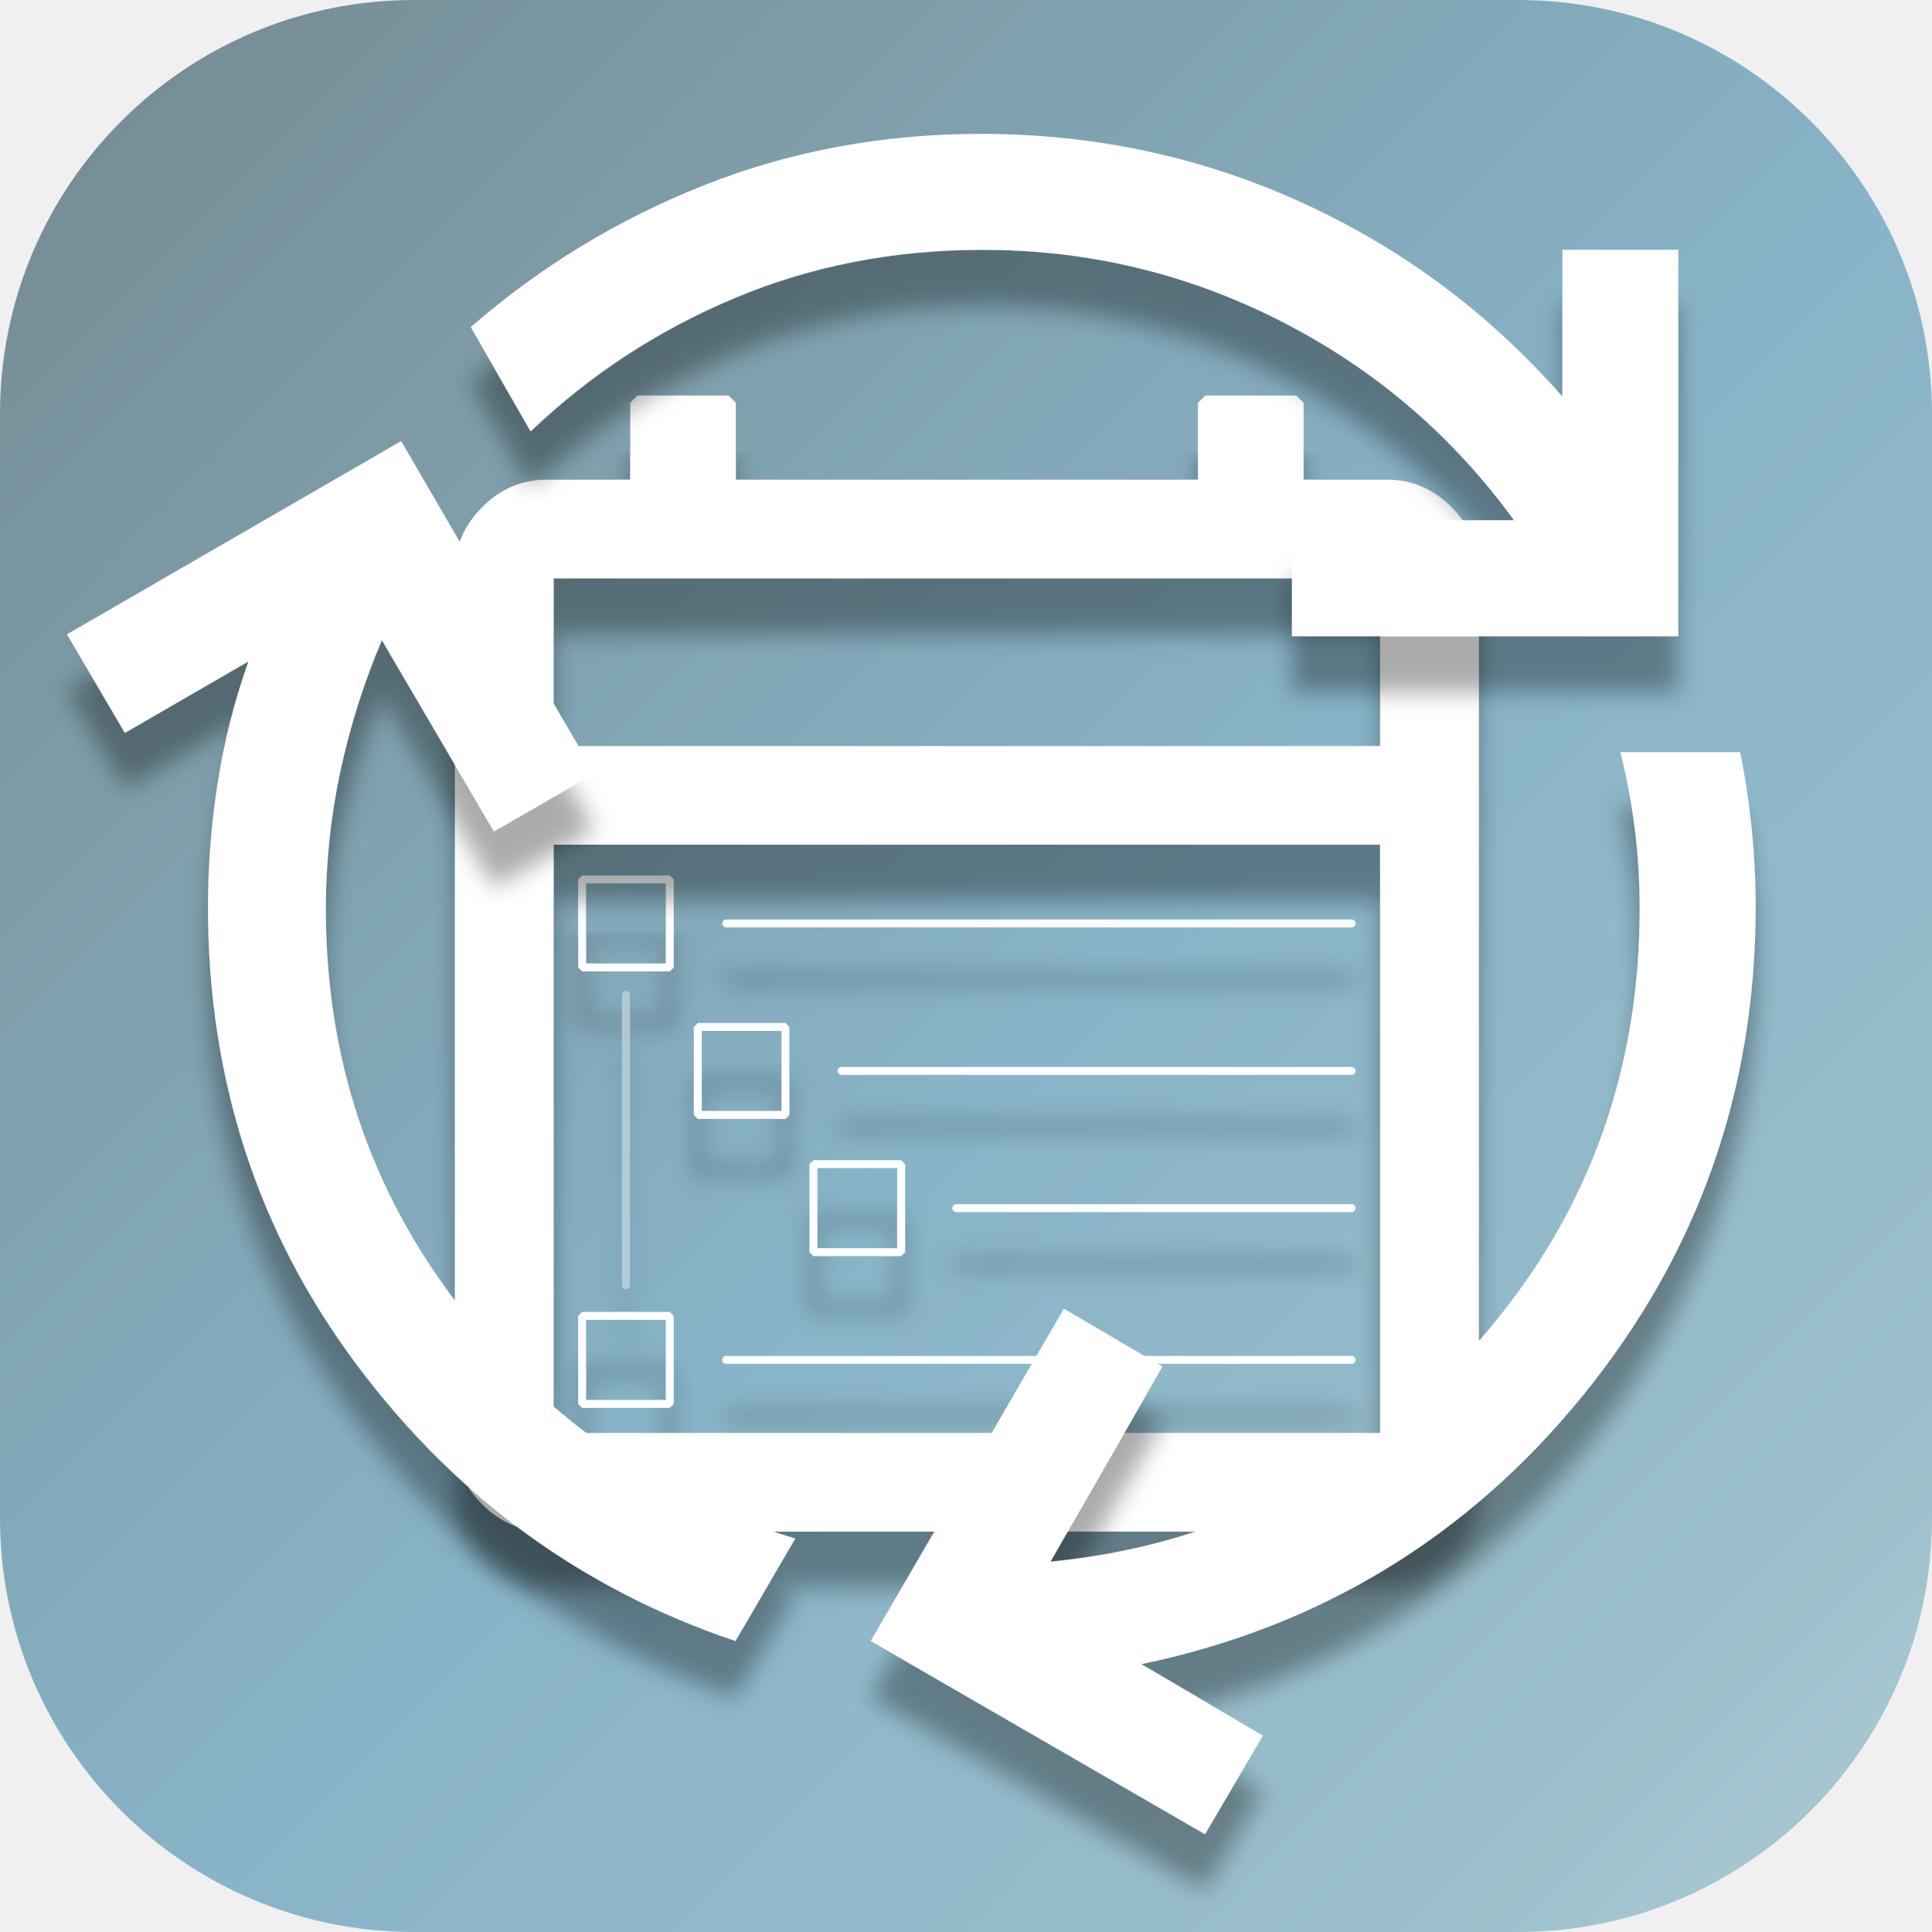
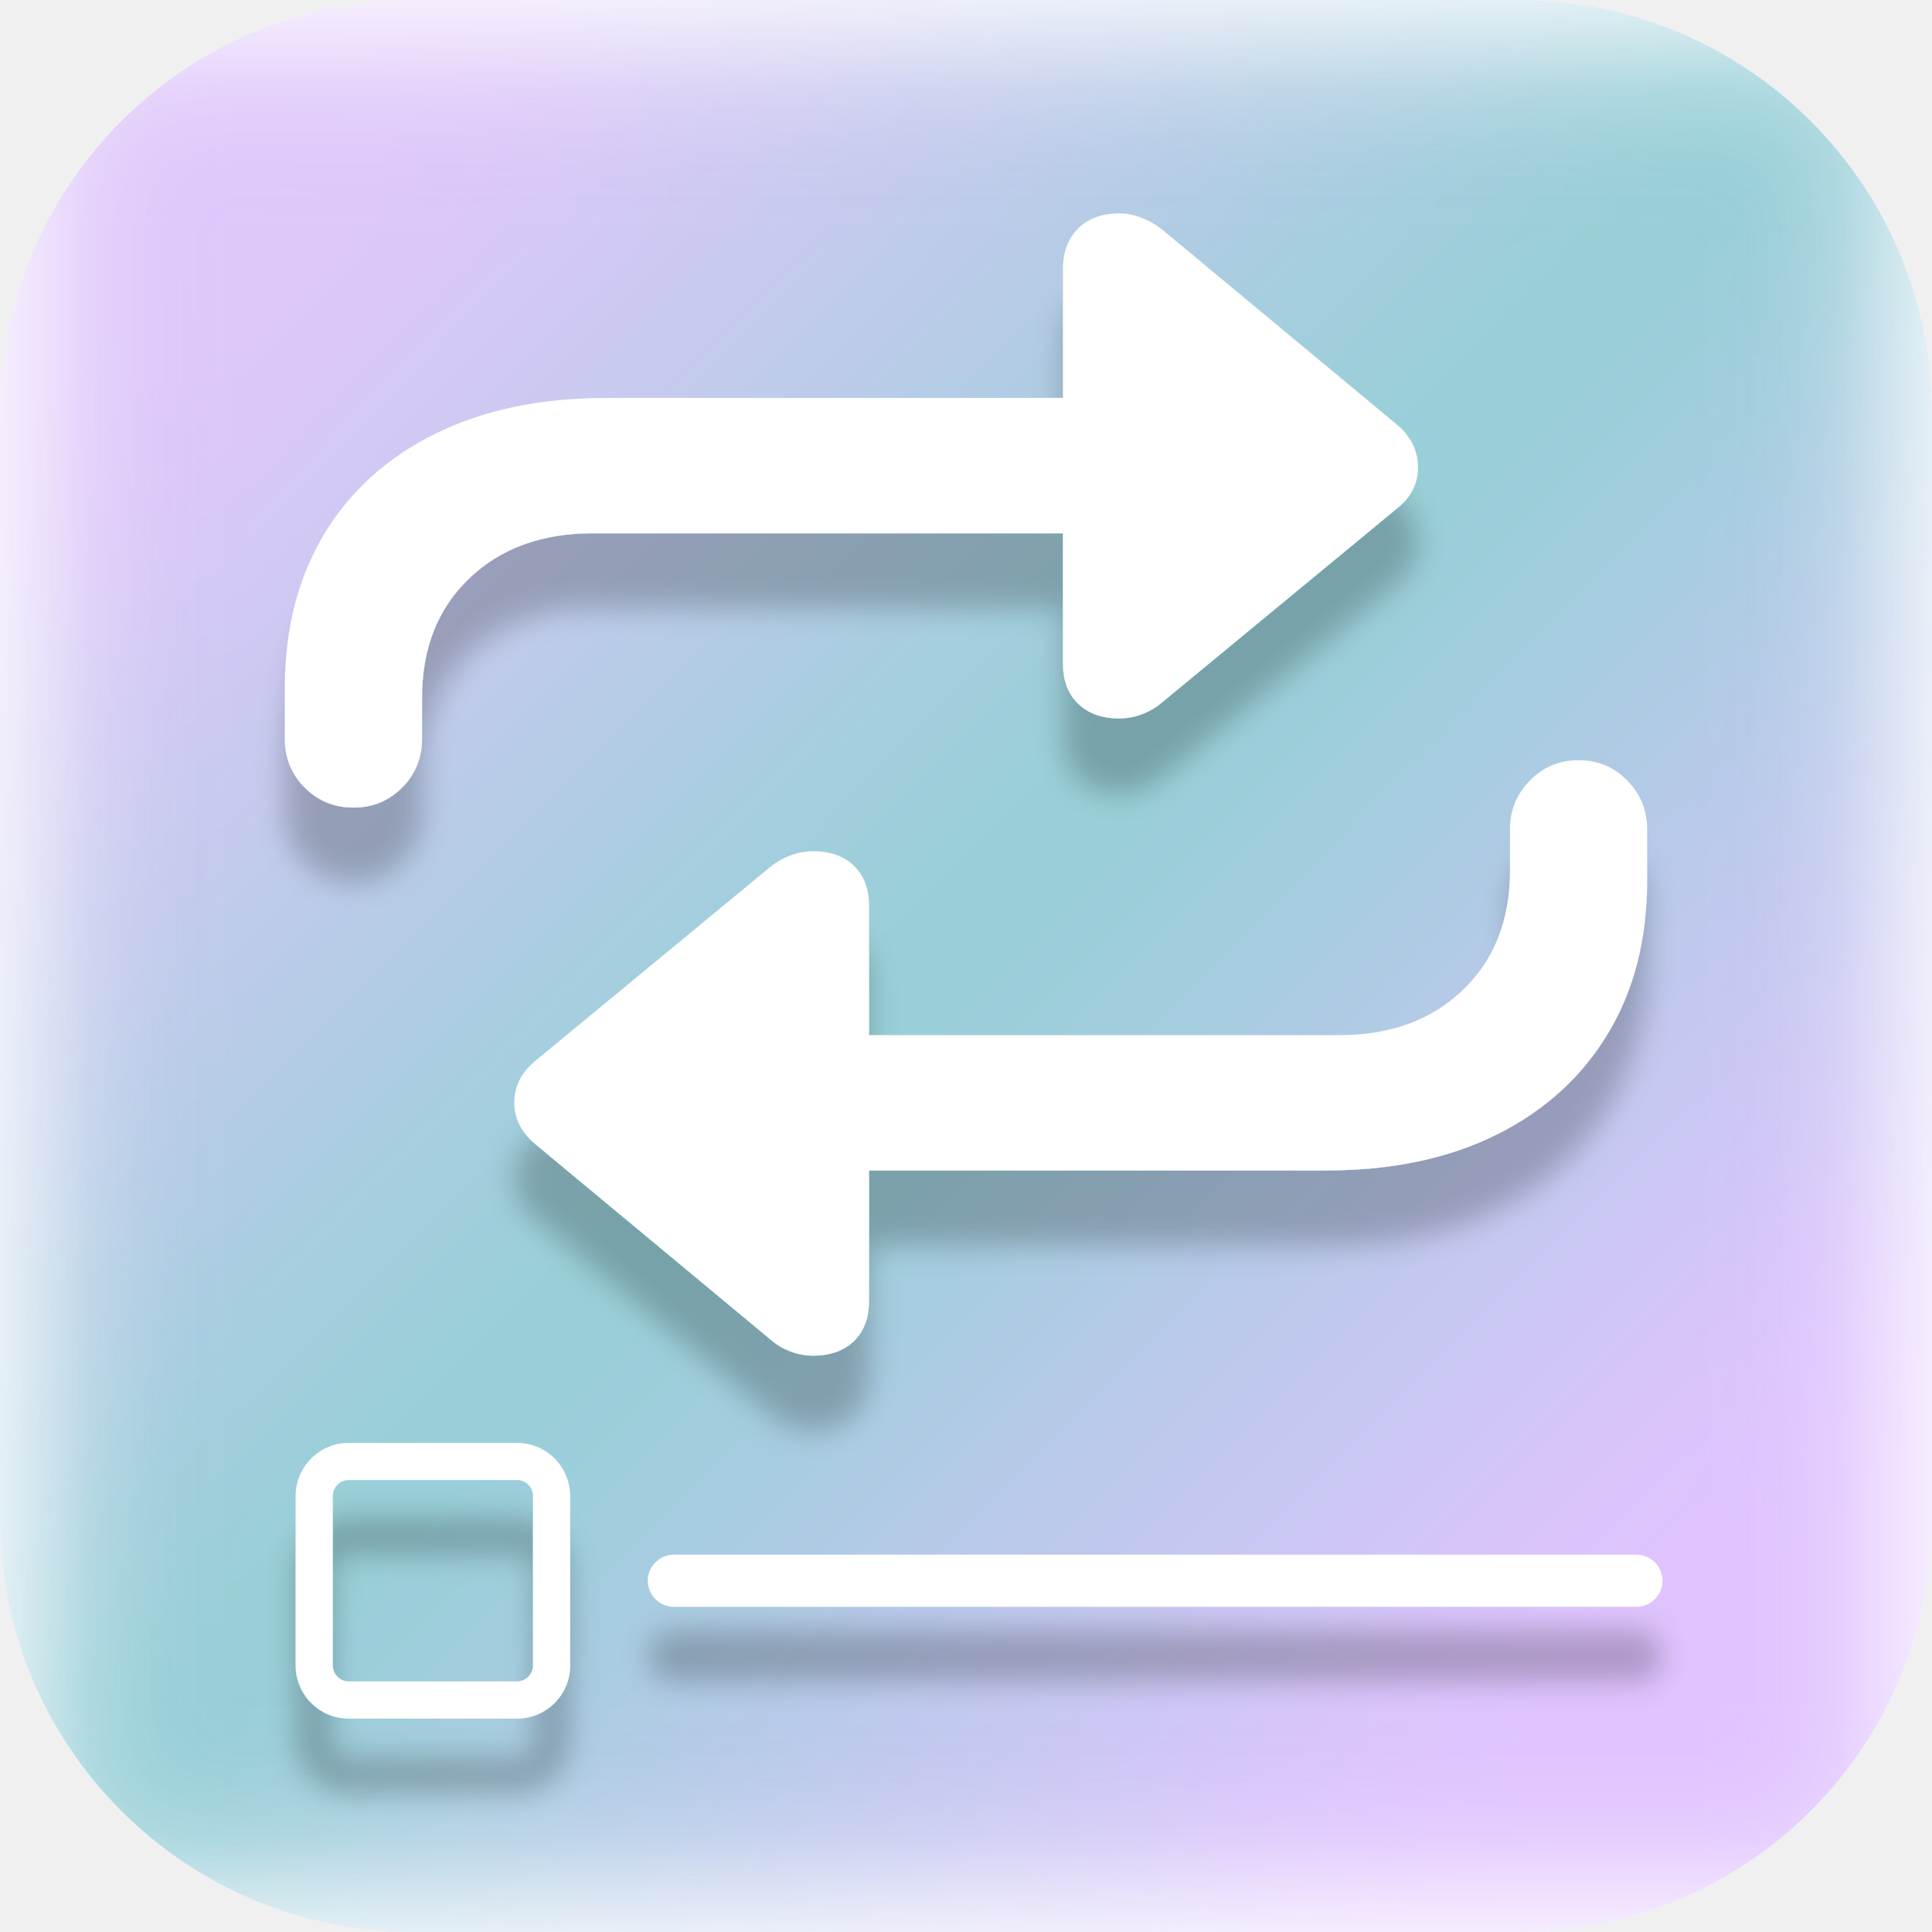
<svg xmlns="http://www.w3.org/2000/svg" xmlns:xlink="http://www.w3.org/1999/xlink" height="100%" stroke-miterlimit="10" style="fill-rule:nonzero;clip-rule:evenodd;stroke-linecap:round;stroke-linejoin:round;" version="1.1" viewBox="0 0 1024 1024" width="100%" xml:space="preserve">
  <defs>
    <path d="M0 219.351C0 98.207 98.207 0 219.351 0L804.649 0C925.793 0 1024 98.207 1024 219.351L1024 804.649C1024 925.793 925.793 1024 804.649 1024L219.351 1024C98.207 1024 0 925.793 0 804.649L0 219.351Z" id="Fill" />
-     <linearGradient gradientTransform="matrix(1 0 0 1 -2.84217e-14 -2.84217e-14)" gradientUnits="userSpaceOnUse" id="LinearGradient" x1="-75.906" x2="1161.7" y1="-99.016" y2="1135.97">
-       <stop offset="0" stop-color="#183641" />
-       <stop offset="0.248" stop-color="#2e5f71" />
-       <stop offset="0.518" stop-color="#3f87a8" />
-       <stop offset="0.782" stop-color="#5f97ab" />
-       <stop offset="1" stop-color="#94c4d1" />
+     <linearGradient gradientTransform="matrix(0.925692 0 0 0.919199 21.0874 46.3758)" gradientUnits="userSpaceOnUse" id="LinearGradient" x1="27.723" x2="1015.75" y1="23.649" y2="1000.77">
+       <stop offset="0.117" stop-color="#cba6f7" />
+       <stop offset="0.492" stop-color="#52b3bc" />
+       <stop offset="0.869" stop-color="#ce9fff" />
    </linearGradient>
-     <filter color-interpolation-filters="sRGB" filterUnits="userSpaceOnUse" height="327.355" id="Filter" width="443.021" x="290.959" y="464.01">
-       <feDropShadow dx="1.81815e-15" dy="29.693" flood-color="#000000" flood-opacity="0.33" in="SourceGraphic" result="Shadow" stdDeviation="6.19" />
+     <filter color-interpolation-filters="sRGB" filterUnits="userSpaceOnUse" height="1379.33" id="Filter" width="1370.01" x="-173.006" y="-177.664">
+       <feGaussianBlur in="SourceGraphic" result="Blur" stdDeviation="50" />
    </filter>
-     <filter color-interpolation-filters="sRGB" filterUnits="userSpaceOnUse" height="647.309" id="Filter_2" width="573.651" x="225.644" y="209.646">
-       <feDropShadow dx="1.81815e-15" dy="29.693" flood-color="#000000" flood-opacity="0.33" in="SourceGraphic" result="Shadow" stdDeviation="6.19" />
+     <filter color-interpolation-filters="sRGB" filterUnits="userSpaceOnUse" height="856.757" id="Filter_2" width="768.424" x="131.846" y="113.114">
+       <feDropShadow dx="2.44052e-15" dy="39.857" flood-color="#000000" flood-opacity="0.22" in="SourceGraphic" result="Shadow" stdDeviation="7.651" />
    </filter>
-     <filter color-interpolation-filters="sRGB" filterUnits="userSpaceOnUse" height="946.354" id="Filter_3" width="926.009" x="19.994" y="70.955">
-       <feDropShadow dx="1.81815e-15" dy="29.693" flood-color="#000000" flood-opacity="0.33" in="SourceGraphic" result="Shadow" stdDeviation="6.19" />
-     </filter>
+     <path d="M184.881 764.765L274.009 764.765C289.586 764.765 302.214 777.393 302.214 792.97L302.214 882.68C302.214 898.258 289.586 910.886 274.009 910.886L184.881 910.886C169.304 910.886 156.676 898.258 156.676 882.68L156.676 792.97C156.676 777.393 169.304 764.765 184.881 764.765Z" id="Fill_2" />
  </defs>
  <clipPath id="ArtboardFrame">
    <rect height="1024" width="1024" x="0" y="0" />
  </clipPath>
  <g clip-path="url(#ArtboardFrame)" id="Layer-2">
    <use fill="#ffffff" fill-rule="nonzero" opacity="1" stroke="none" xlink:href="#Fill" />
    <clipPath clip-rule="nonzero" id="ClipPath">
      <use xlink:href="#Fill" />
    </clipPath>
    <g clip-path="url(#ClipPath)">
      <g opacity="1">
-         <path d="M-71.054-104.134L1131.69-104.134L1131.69 1117.24L-71.054 1117.24L-71.054-104.134Z" fill="url(#LinearGradient)" fill-rule="nonzero" opacity="0.623" stroke="#000000" stroke-linecap="round" stroke-linejoin="bevel" stroke-width="6.638" />
-         <g filter="url(#Filter)">
+         <path d="M-44.687-34.346C-44.687-42.63-37.925-49.344-29.583-49.344L1053.58-49.344C1061.92-49.344 1068.69-42.63 1068.69-34.346L1068.69 1058.35C1068.69 1066.63 1061.92 1073.34 1053.58 1073.34L-29.583 1073.34C-37.925 1073.34-44.687 1066.63-44.687 1058.35L-44.687-34.346Z" fill="url(#LinearGradient)" fill-rule="nonzero" filter="url(#Filter)" opacity="0.623" stroke="#000000" stroke-linecap="round" stroke-linejoin="bevel" stroke-width="6.638" />
+       </g>
+     </g>
+   </g>
+   <g id="Layer-1">
+     <g filter="url(#Filter_2)">
+       <path d="M150.975 391.691C150.975 401.825 154.499 410.417 161.549 417.466C168.599 424.516 177.191 428.041 187.325 428.041C197.459 428.041 206.051 424.516 213.101 417.466C220.15 410.417 223.675 401.825 223.675 391.691L223.675 369.88C223.675 343.664 231.992 322.57 248.625 306.598C265.258 290.625 287.123 282.639 314.221 282.639L589.823 282.639L589.823 210.93L321.16 210.93C286.573 210.93 256.501 217.209 230.945 229.766C205.39 242.324 185.673 260.113 171.793 283.135C157.914 306.157 150.975 333.31 150.975 364.593L150.975 391.691ZM563.386 351.705C563.386 360.738 566.085 367.843 571.482 373.02C576.88 378.197 584.095 380.785 593.127 380.785C597.093 380.785 601.058 380.069 605.024 378.637C608.989 377.205 612.514 375.168 615.599 372.524L740.512 269.421C748.002 263.473 751.692 256.148 751.582 247.446C751.472 238.744 747.782 231.308 740.512 225.14L615.599 121.376C612.514 118.952 608.989 116.97 605.024 115.428C601.058 113.885 597.093 113.114 593.127 113.114C584.095 113.114 576.88 115.758 571.482 121.045C566.085 126.333 563.386 133.493 563.386 142.525L563.386 351.705ZM460.614 480.253C460.614 471.221 457.97 464.116 452.683 458.939C447.395 453.762 440.125 451.173 430.873 451.173C426.907 451.173 422.997 451.889 419.141 453.321C415.286 454.753 411.816 456.681 408.732 459.104L283.819 562.207C276.328 568.375 272.583 575.756 272.583 584.348C272.583 592.94 276.328 600.32 283.819 606.488L408.732 710.252C411.816 712.896 415.286 714.934 419.141 716.366C422.997 717.798 426.907 718.514 430.873 718.514C440.125 718.514 447.395 715.925 452.683 710.748C457.97 705.571 460.614 698.466 460.614 689.433L460.614 480.253ZM873.025 439.607C873.025 429.473 869.501 420.826 862.451 413.666C855.401 406.506 846.809 402.926 836.675 402.926C826.541 402.926 817.949 406.506 810.899 413.666C803.85 420.826 800.325 429.473 800.325 439.607L800.325 461.417C800.325 487.634 792.008 508.728 775.375 524.7C758.742 540.672 736.877 548.658 709.779 548.658L434.177 548.658L434.177 620.368L702.84 620.368C737.648 620.368 767.775 614.034 793.22 601.366C818.665 588.699 838.327 570.854 852.207 547.832C866.086 524.81 873.025 497.768 873.025 466.705L873.025 439.607Z" fill="#ffffff" fill-rule="nonzero" opacity="1" stroke="none" />
+       <g opacity="1">
+         <g opacity="1">
          <g opacity="1">
-             <path d="M308.533 466.109L355.001 466.109L355.001 512.762L308.533 512.762L308.533 466.109Z" fill="none" opacity="1" stroke="#ffffff" stroke-linecap="square" stroke-linejoin="bevel" stroke-width="4.198" />
+             <mask height="146.121" id="StrokeMask" maskUnits="userSpaceOnUse" width="145.538" x="156.676" y="764.765">
+               <rect fill="#000000" height="146.121" stroke="none" width="145.538" x="156.676" y="764.765" />
+               <use fill="#ffffff" fill-rule="evenodd" stroke="none" xlink:href="#Fill_2" />
+             </mask>
+             <use fill="none" mask="url(#StrokeMask)" stroke="#ffffff" stroke-linecap="round" stroke-linejoin="round" stroke-width="39.41" xlink:href="#Fill_2" />
          </g>
-           <g opacity="1">
-             <path d="M369.842 544.296L416.311 544.296L416.311 590.95L369.842 590.95L369.842 544.296Z" fill="none" opacity="1" stroke="#ffffff" stroke-linecap="square" stroke-linejoin="bevel" stroke-width="4.198" />
-           </g>
-           <g opacity="1">
-             <path d="M431.151 617.01L477.62 617.01L477.62 663.665L431.151 663.665L431.151 617.01Z" fill="none" opacity="1" stroke="#ffffff" stroke-linecap="square" stroke-linejoin="bevel" stroke-width="4.198" />
-           </g>
-           <g opacity="1">
-             <path d="M308.533 697.444L355.001 697.444L355.001 744.098L308.533 744.098L308.533 697.444Z" fill="none" opacity="1" stroke="#ffffff" stroke-linecap="square" stroke-linejoin="bevel" stroke-width="4.198" />
-           </g>
-           <path d="M331.767 527.297L331.767 681.143" fill="#ffffff" fill-rule="nonzero" opacity="0.362" stroke="#ffffff" stroke-linecap="round" stroke-linejoin="bevel" stroke-width="4.198" />
-           <path d="M716.406 489.436L384.911 489.436" fill="#ffffff" fill-rule="nonzero" opacity="1" stroke="#ffffff" stroke-linecap="round" stroke-linejoin="bevel" stroke-width="4.198" />
-           <path d="M716.406 567.623L446.009 567.623" fill="#ffffff" fill-rule="nonzero" opacity="1" stroke="#ffffff" stroke-linecap="round" stroke-linejoin="bevel" stroke-width="4.198" />
-           <path d="M716.405 640.338L506.847 640.338" fill="#ffffff" fill-rule="nonzero" opacity="1" stroke="#ffffff" stroke-linecap="round" stroke-linejoin="bevel" stroke-width="4.198" />
-           <path d="M716.405 720.771L384.911 720.771" fill="#ffffff" fill-rule="nonzero" opacity="1" stroke="#ffffff" stroke-linecap="round" stroke-linejoin="bevel" stroke-width="4.198" />
        </g>
-         <path d="M337.863 213.494L337.863 258.094L289.568 258.094C277.679 258.094 267.262 262.536 258.346 271.452C249.429 280.369 244.968 290.786 244.968 302.674L244.968 763.338C244.967 775.227 249.429 785.644 258.346 794.56C267.262 803.476 277.679 807.938 289.568 807.938L735.371 807.938C747.26 807.938 757.677 803.477 766.593 794.56C775.51 785.644 779.971 775.227 779.971 763.338L779.971 302.674C779.971 290.786 775.51 280.369 766.593 271.452C757.677 262.536 747.26 258.094 735.371 258.094L687.076 258.094L687.076 213.494L638.781 213.494L638.781 258.094L386.158 258.094L386.158 213.494L337.863 213.494ZM289.568 302.674L735.371 302.674L735.371 399.265L289.568 399.265L289.568 302.674ZM289.568 443.846L735.371 443.846L735.371 763.338L289.568 763.338L289.568 443.846Z" fill="#ffffff" fill-rule="nonzero" filter="url(#Filter_2)" stroke="#ffffff" stroke-linecap="round" stroke-linejoin="bevel" stroke-width="7.697" />
-         <path d="M389.802 869.738C308.565 842.429 241.646 793.621 189.075 723.299C136.518 652.978 110.232 572.073 110.232 480.584C110.232 458.74 111.933 436.895 115.351 415.05C118.753 393.19 124.218 371.692 131.731 350.525L66.197 388.418L35.469 336.193L212.636 233.774L315.039 409.916L261.79 440.644L202.398 339.264C192.838 361.786 185.492 385.001 180.373 408.893C175.254 432.8 172.695 457.038 172.695 481.608C172.695 560.812 196.075 630.787 242.851 691.549C289.611 752.31 349.184 793.621 421.553 815.466L389.802 869.738ZM684.742 337.216L684.742 275.762L802.517 275.762C769.742 230.703 728.612 195.55 679.112 170.288C629.611 145.025 576.874 132.394 520.885 132.394C473.778 132.394 429.908 140.93 389.29 158.003C348.672 175.06 312.66 198.621 281.256 228.655L249.505 173.359C286.375 141.277 327.67 116.18 373.422 98.084C419.159 79.988 467.982 70.955 519.861 70.955C579.945 70.955 636.612 83.075 689.861 107.298C743.11 131.536 789.193 165.846 828.11 210.228L828.11 132.394L889.564 132.394L889.564 337.216L684.742 337.216ZM638.659 972.142L461.493 869.738L563.897 693.596L616.122 724.323L556.731 827.75C645.479 818.883 719.73 781.502 779.468 715.621C839.206 649.726 869.075 571.727 869.075 481.608C869.075 467.276 868.232 453.275 866.515 439.62C864.814 425.965 862.255 412.31 858.837 398.655L922.324 398.655C925.064 412.31 927.111 425.965 928.481 439.62C929.836 453.275 930.529 466.929 930.529 480.584C930.529 578.215 899.967 664.585 838.875 739.679C777.767 814.788 699.767 862.226 604.861 882.023L669.386 919.916L638.659 972.142Z" fill="#ffffff" fill-rule="nonzero" filter="url(#Filter_3)" stroke="none" />
+         <path d="M867.324 837.825L357.16 837.825" fill="#ffffff" fill-rule="nonzero" opacity="1" stroke="#ffffff" stroke-linecap="round" stroke-linejoin="round" stroke-width="27.633" />
      </g>
    </g>
  </g>
</svg>
